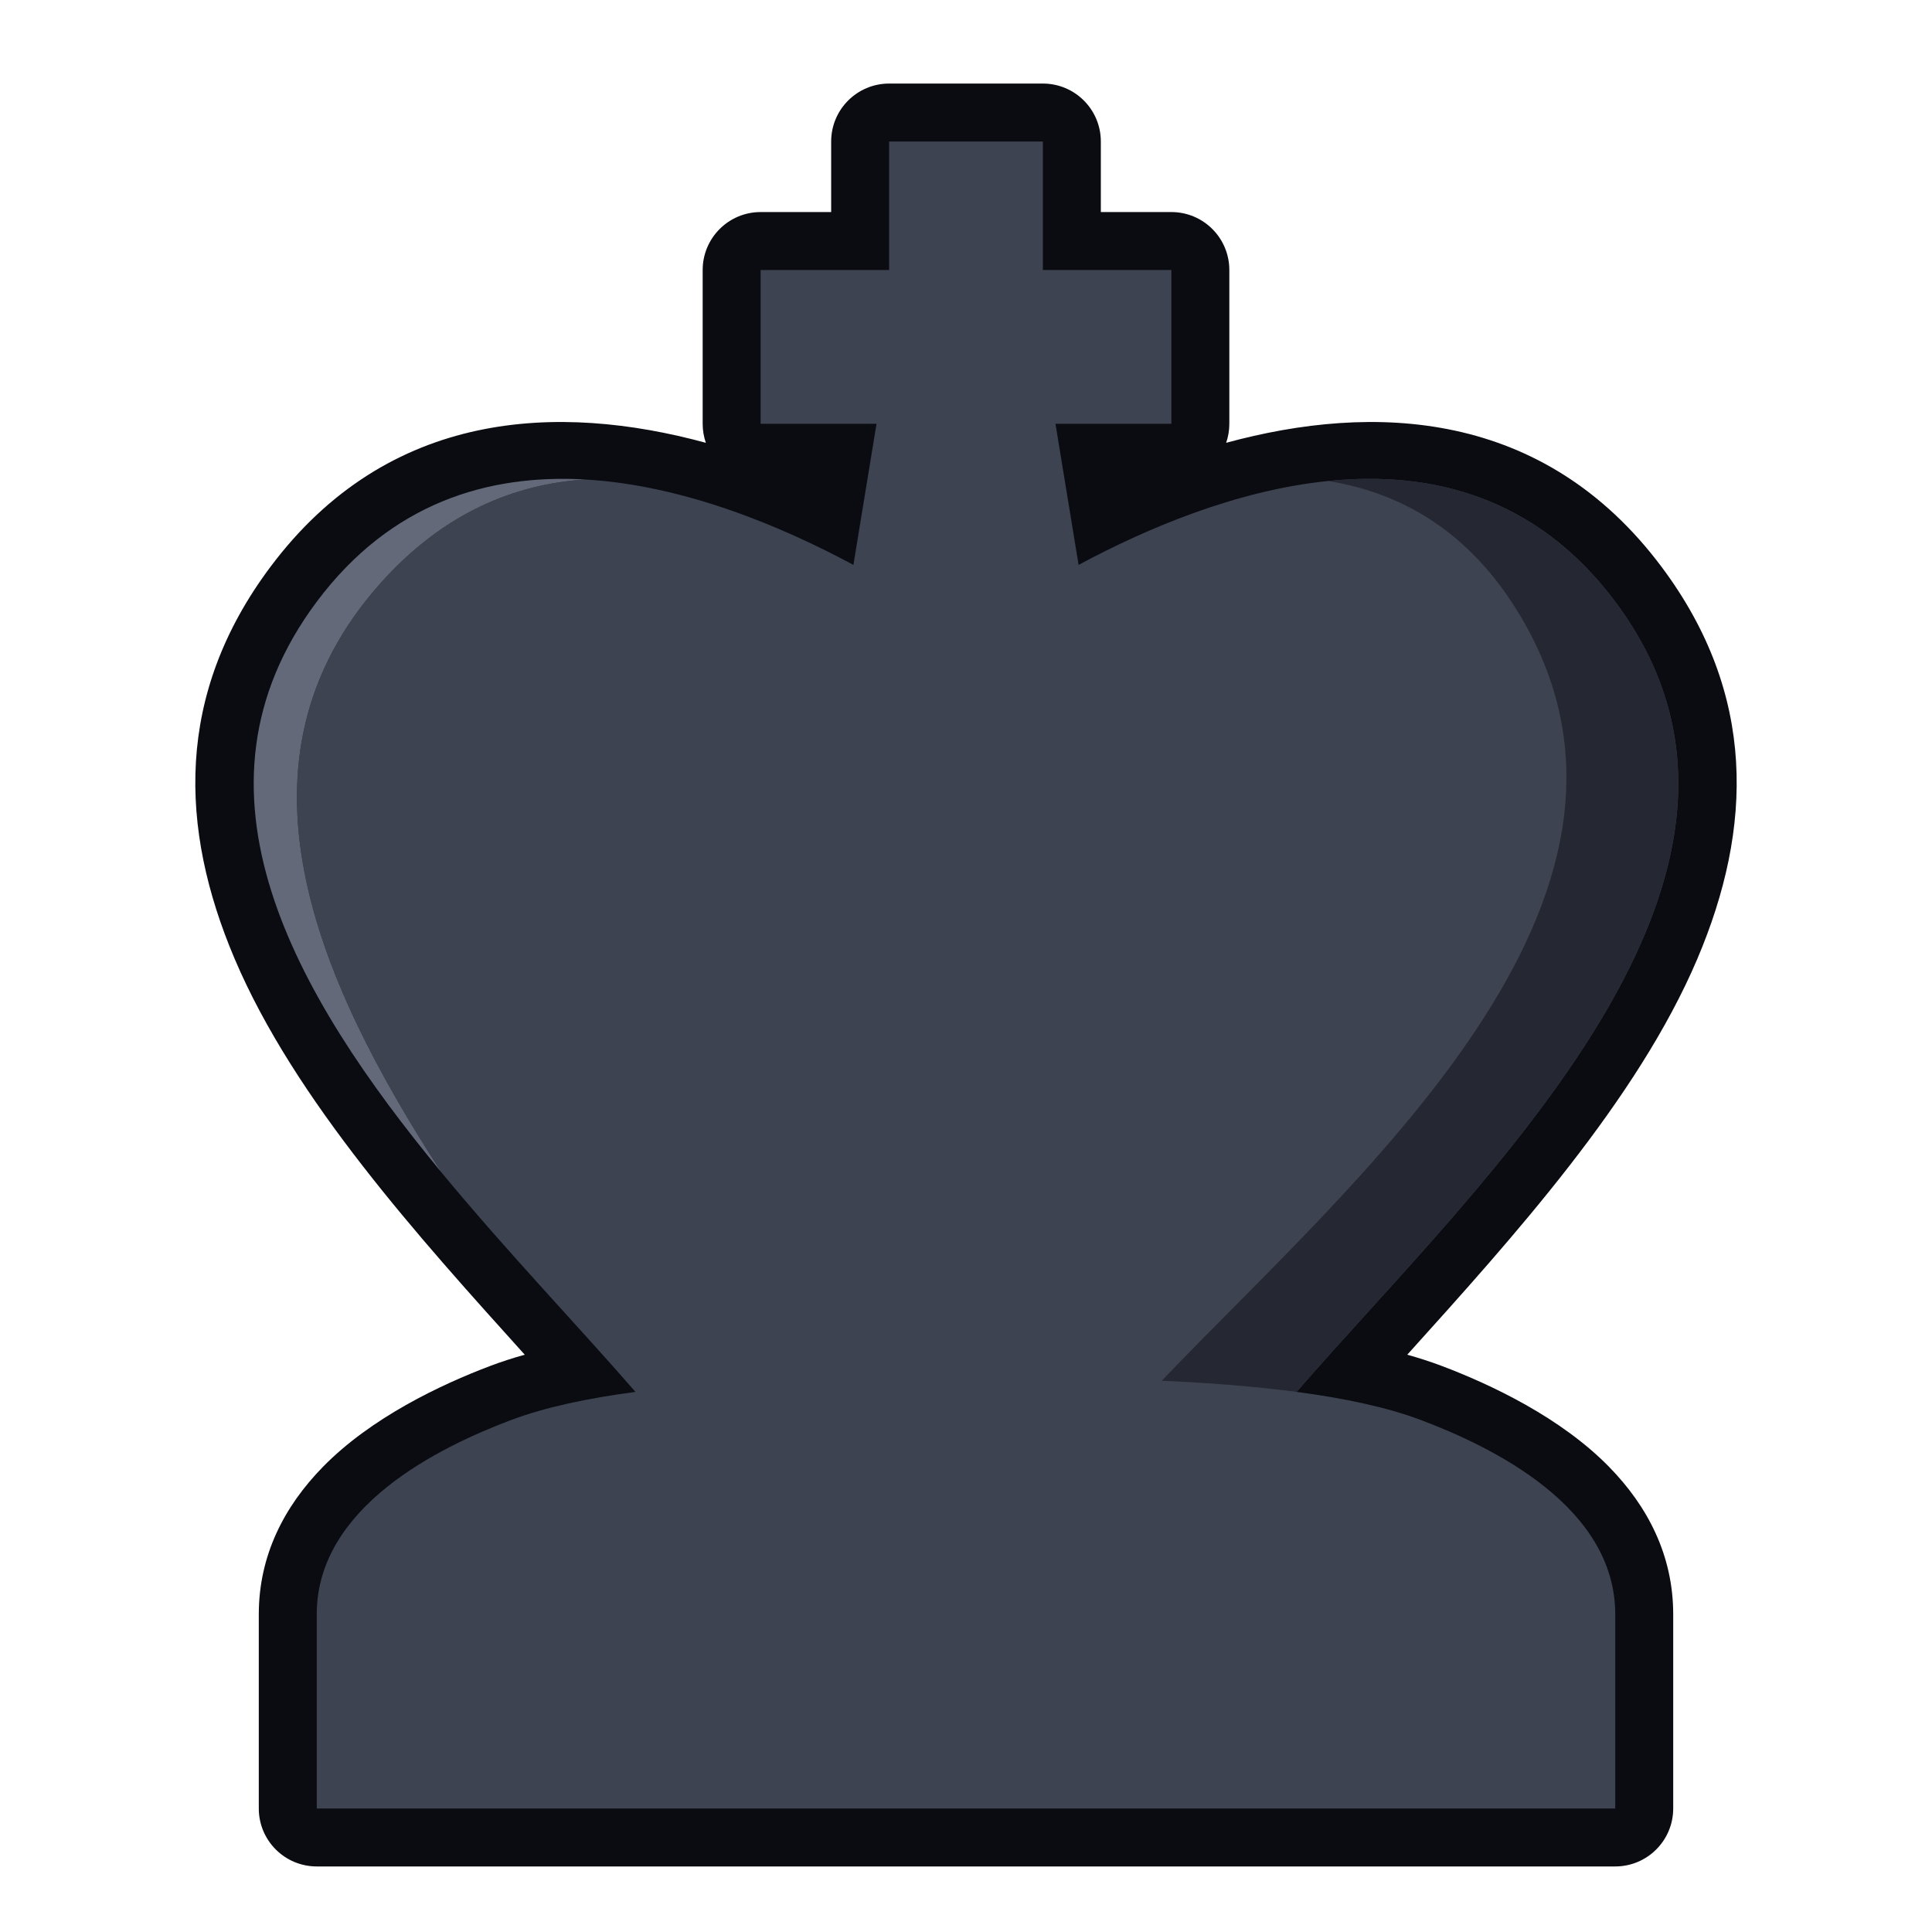
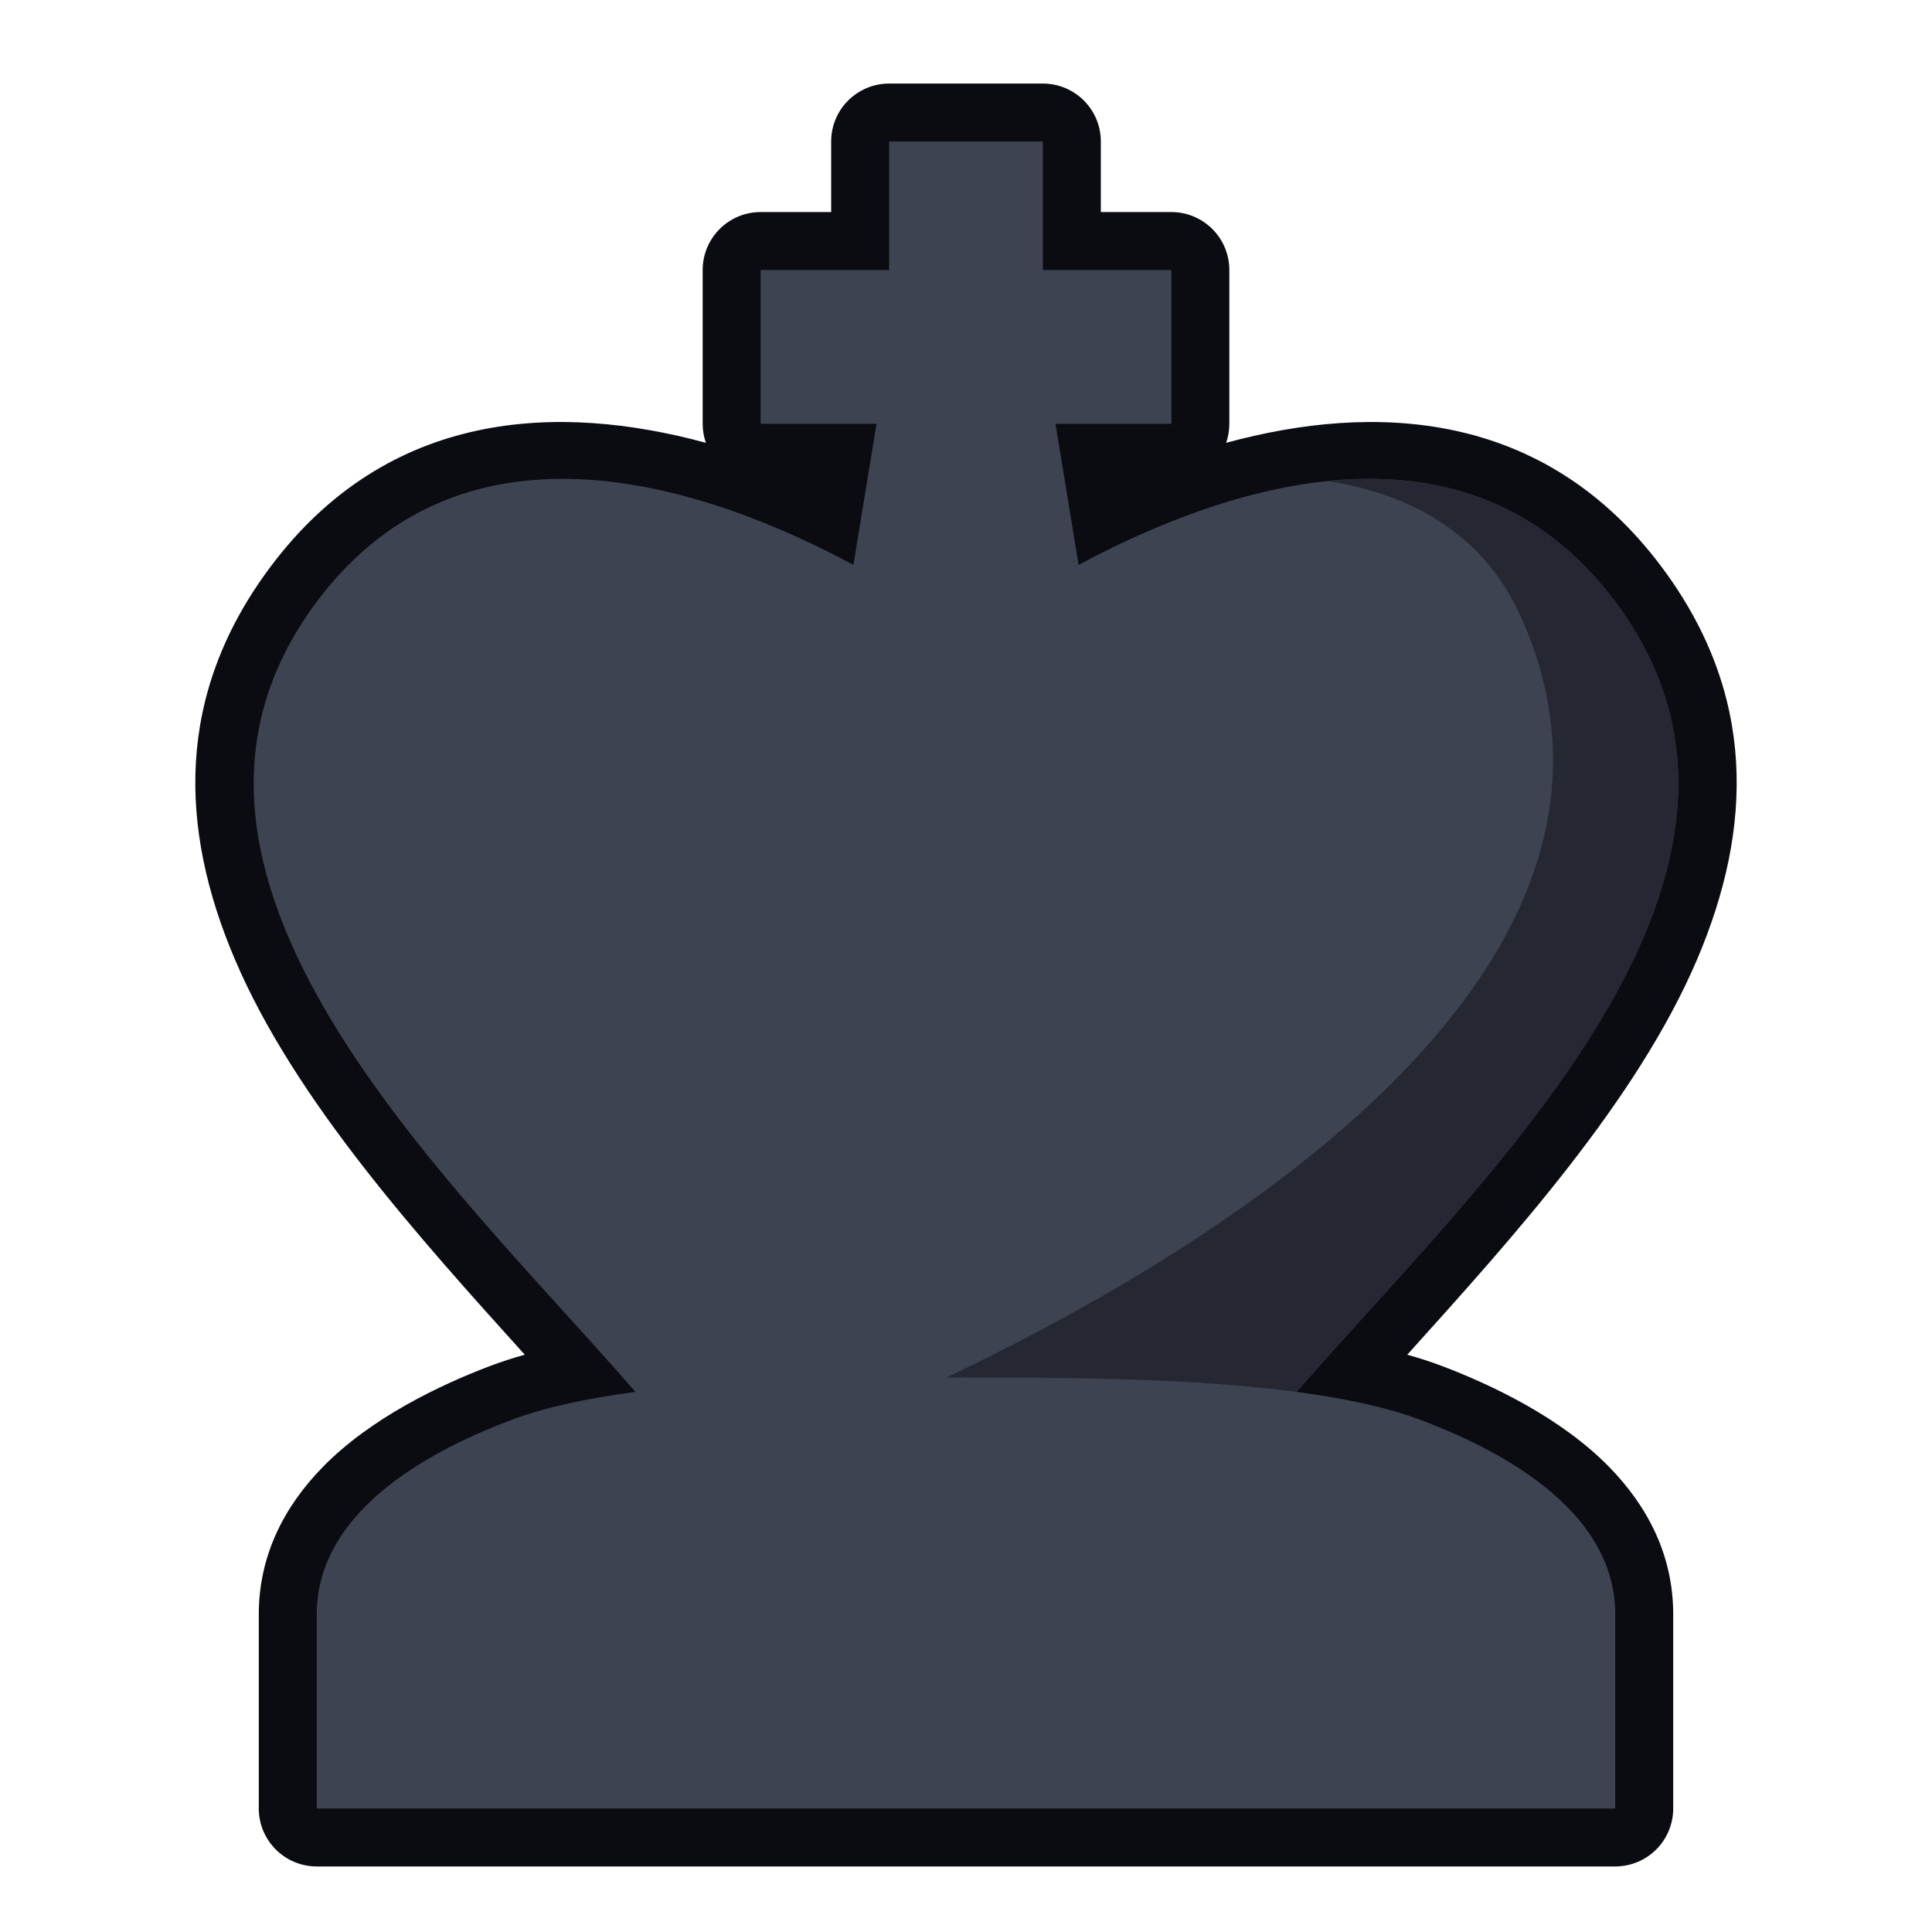
<svg xmlns="http://www.w3.org/2000/svg" width="100%" height="100%" viewBox="0 0 100 100" version="1.1" xml:space="preserve" style="fill-rule:evenodd;clip-rule:evenodd;stroke-linejoin:round;stroke-miterlimit:2;">
  <path d="M36.535,22.92C36.428,22.611 36.37,22.28 36.37,21.935L36.37,13.976C36.37,12.319 37.713,10.976 39.37,10.976L43.021,10.976L43.021,7.325C43.021,5.668 44.364,4.325 46.021,4.325L53.979,4.325C55.636,4.325 56.979,5.668 56.979,7.325L56.979,10.976L60.63,10.976C62.287,10.976 63.63,12.319 63.63,13.976L63.63,21.935C63.63,22.28 63.572,22.611 63.465,22.92C71.088,20.843 79.893,21.169 86.008,29.348C90.943,35.948 90.727,42.868 87.853,49.632C84.751,56.934 78.311,64.05 72.84,70.119C73.467,70.295 74.059,70.487 74.612,70.696C77.189,71.668 80.796,73.378 83.29,75.929C85.284,77.967 86.605,80.505 86.605,83.555L86.605,93.607C86.605,95.264 85.262,96.607 83.605,96.607L16.395,96.607C14.738,96.607 13.395,95.264 13.395,93.607L13.395,83.555C13.395,80.505 14.716,77.967 16.71,75.929C19.204,73.378 22.811,71.668 25.388,70.696C25.941,70.487 26.533,70.295 27.16,70.119C21.689,64.05 15.249,56.934 12.147,49.632C9.273,42.868 9.057,35.948 13.992,29.348C20.107,21.169 28.912,20.843 36.535,22.92Z" style="fill:rgb(10,12,17);" />
-   <path d="M32.891,72.044C29.953,68.659 26.259,64.813 22.863,60.7C16.328,50.634 11.491,39.377 19.7,30.182C22.921,26.574 26.593,25.058 30.293,24.819C35.391,25.113 40.454,27.24 44.172,29.239L45.369,21.935L39.37,21.935L39.37,13.976L46.021,13.976L46.021,7.325L53.979,7.325L53.979,13.976L60.63,13.976L60.63,21.935L54.631,21.935L55.828,29.239C59.309,27.367 63.971,25.383 68.736,24.897C74.065,24.353 79.523,25.685 83.605,31.144C94.131,45.222 76.644,61.06 67.109,72.044C69.564,72.369 71.784,72.835 73.553,73.503C77.299,74.916 83.605,78.007 83.605,83.555L83.605,93.607L16.395,93.607L16.395,83.555C16.395,78.007 22.701,74.916 26.447,73.503C28.216,72.835 30.436,72.369 32.891,72.044Z" style="fill:rgb(62,67,81);" />
-   <path d="M22.863,60.7C15.238,51.466 9.113,40.884 16.395,31.144C20.229,26.016 25.278,24.53 30.293,24.819C26.593,25.058 22.921,26.574 19.7,30.182C11.491,39.377 16.328,50.634 22.863,60.7Z" style="fill:rgb(99,105,121);" />
-   <path d="M68.736,24.897C74.065,24.353 79.523,25.685 83.605,31.144C94.131,45.222 76.644,61.06 67.109,72.044C64.92,71.754 62.543,71.576 60.129,71.468C69.961,61.167 87.409,46.618 78.726,31.935C76.117,27.522 72.544,25.505 68.736,24.897Z" style="fill:rgb(37,40,51);" />
+   <path d="M32.891,72.044C23.356,61.06 5.869,45.222 16.395,31.144C24.127,20.802 36.797,25.274 44.172,29.239L45.369,21.935L39.37,21.935L39.37,13.976L46.021,13.976L46.021,7.325L53.979,7.325L53.979,13.976L60.63,13.976L60.63,21.935L54.631,21.935L55.828,29.239C63.203,25.274 75.873,20.802 83.605,31.144C94.131,45.222 76.644,61.06 67.109,72.044C69.564,72.369 71.784,72.835 73.553,73.503C77.299,74.916 83.605,78.007 83.605,83.555L83.605,93.607L16.395,93.607L16.395,83.555C16.395,78.007 22.701,74.916 26.447,73.503C28.216,72.835 30.436,72.369 32.891,72.044Z" style="fill:rgb(62,67,81);" />
+   <path d="M68.736,24.897C74.065,24.353 79.523,25.685 83.605,31.144C94.131,45.222 76.644,61.06 67.109,72.044C61.793,71.34 55.37,71.297 50,71.297C49.668,71.297 49.331,71.297 48.991,71.298C65.353,63.507 86.495,49.221 78.726,31.935C76.635,27.282 72.544,25.505 68.736,24.897Z" style="fill:rgb(37,40,51);" />
</svg>
